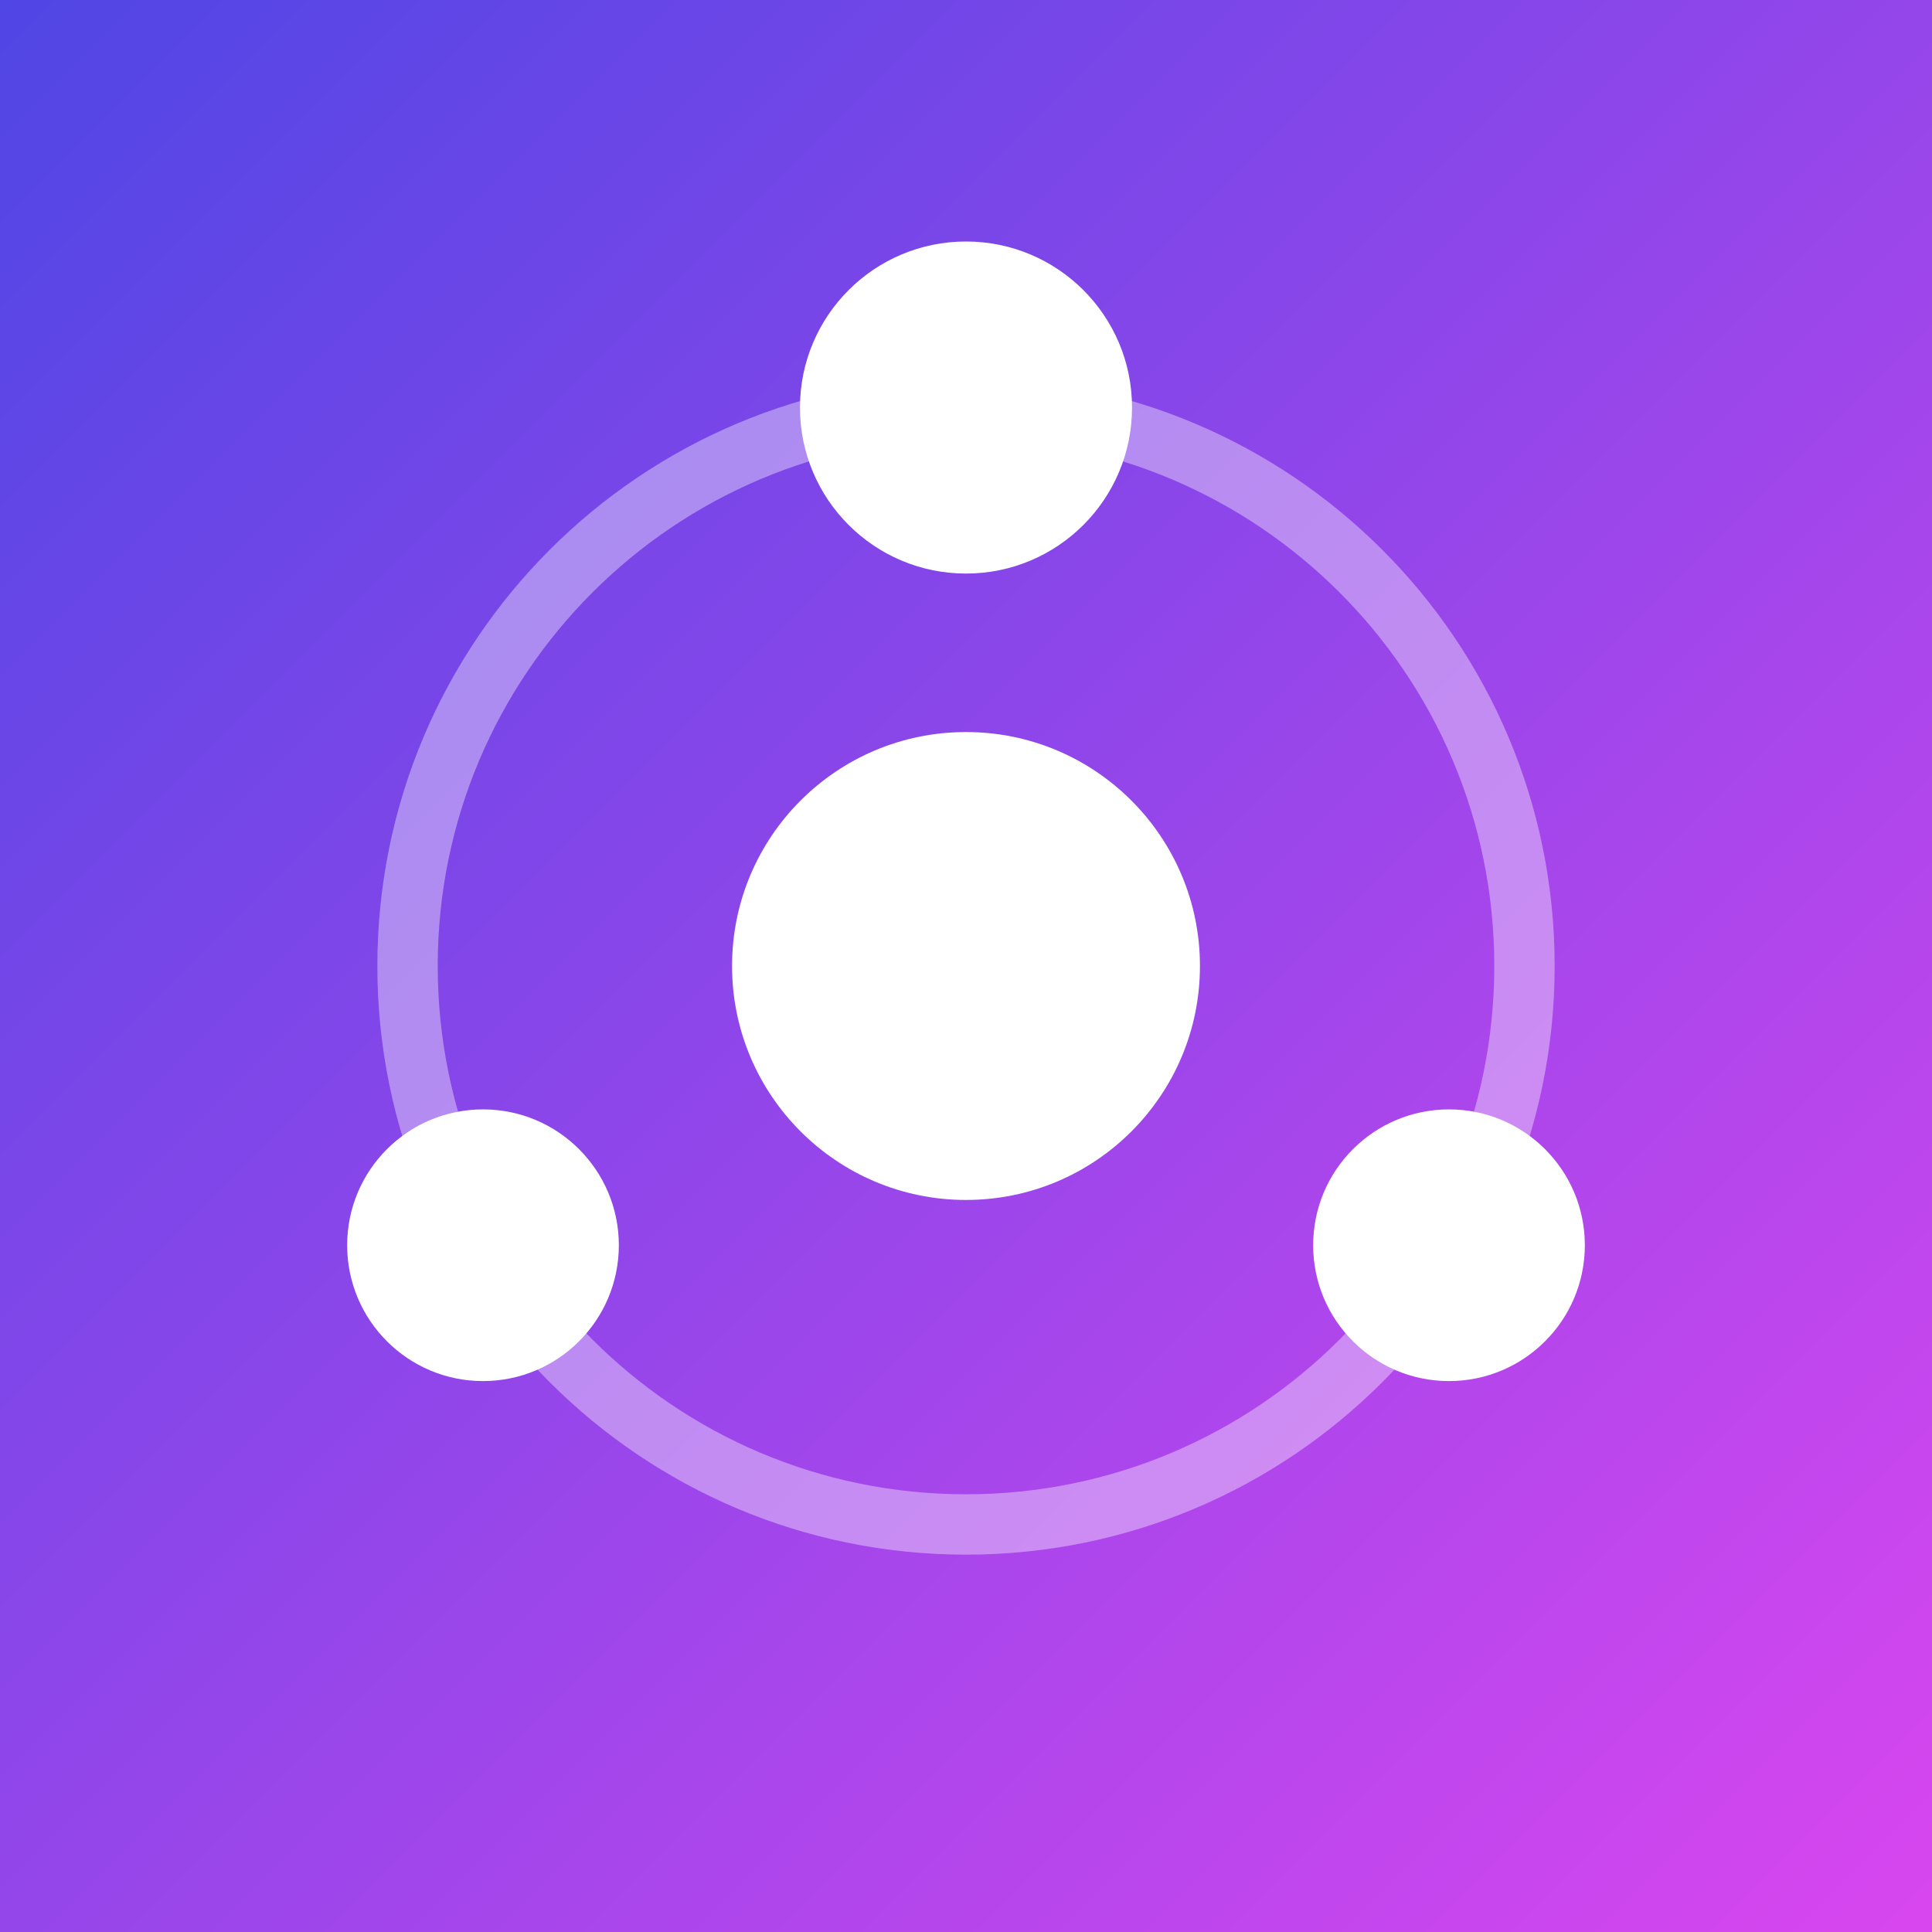
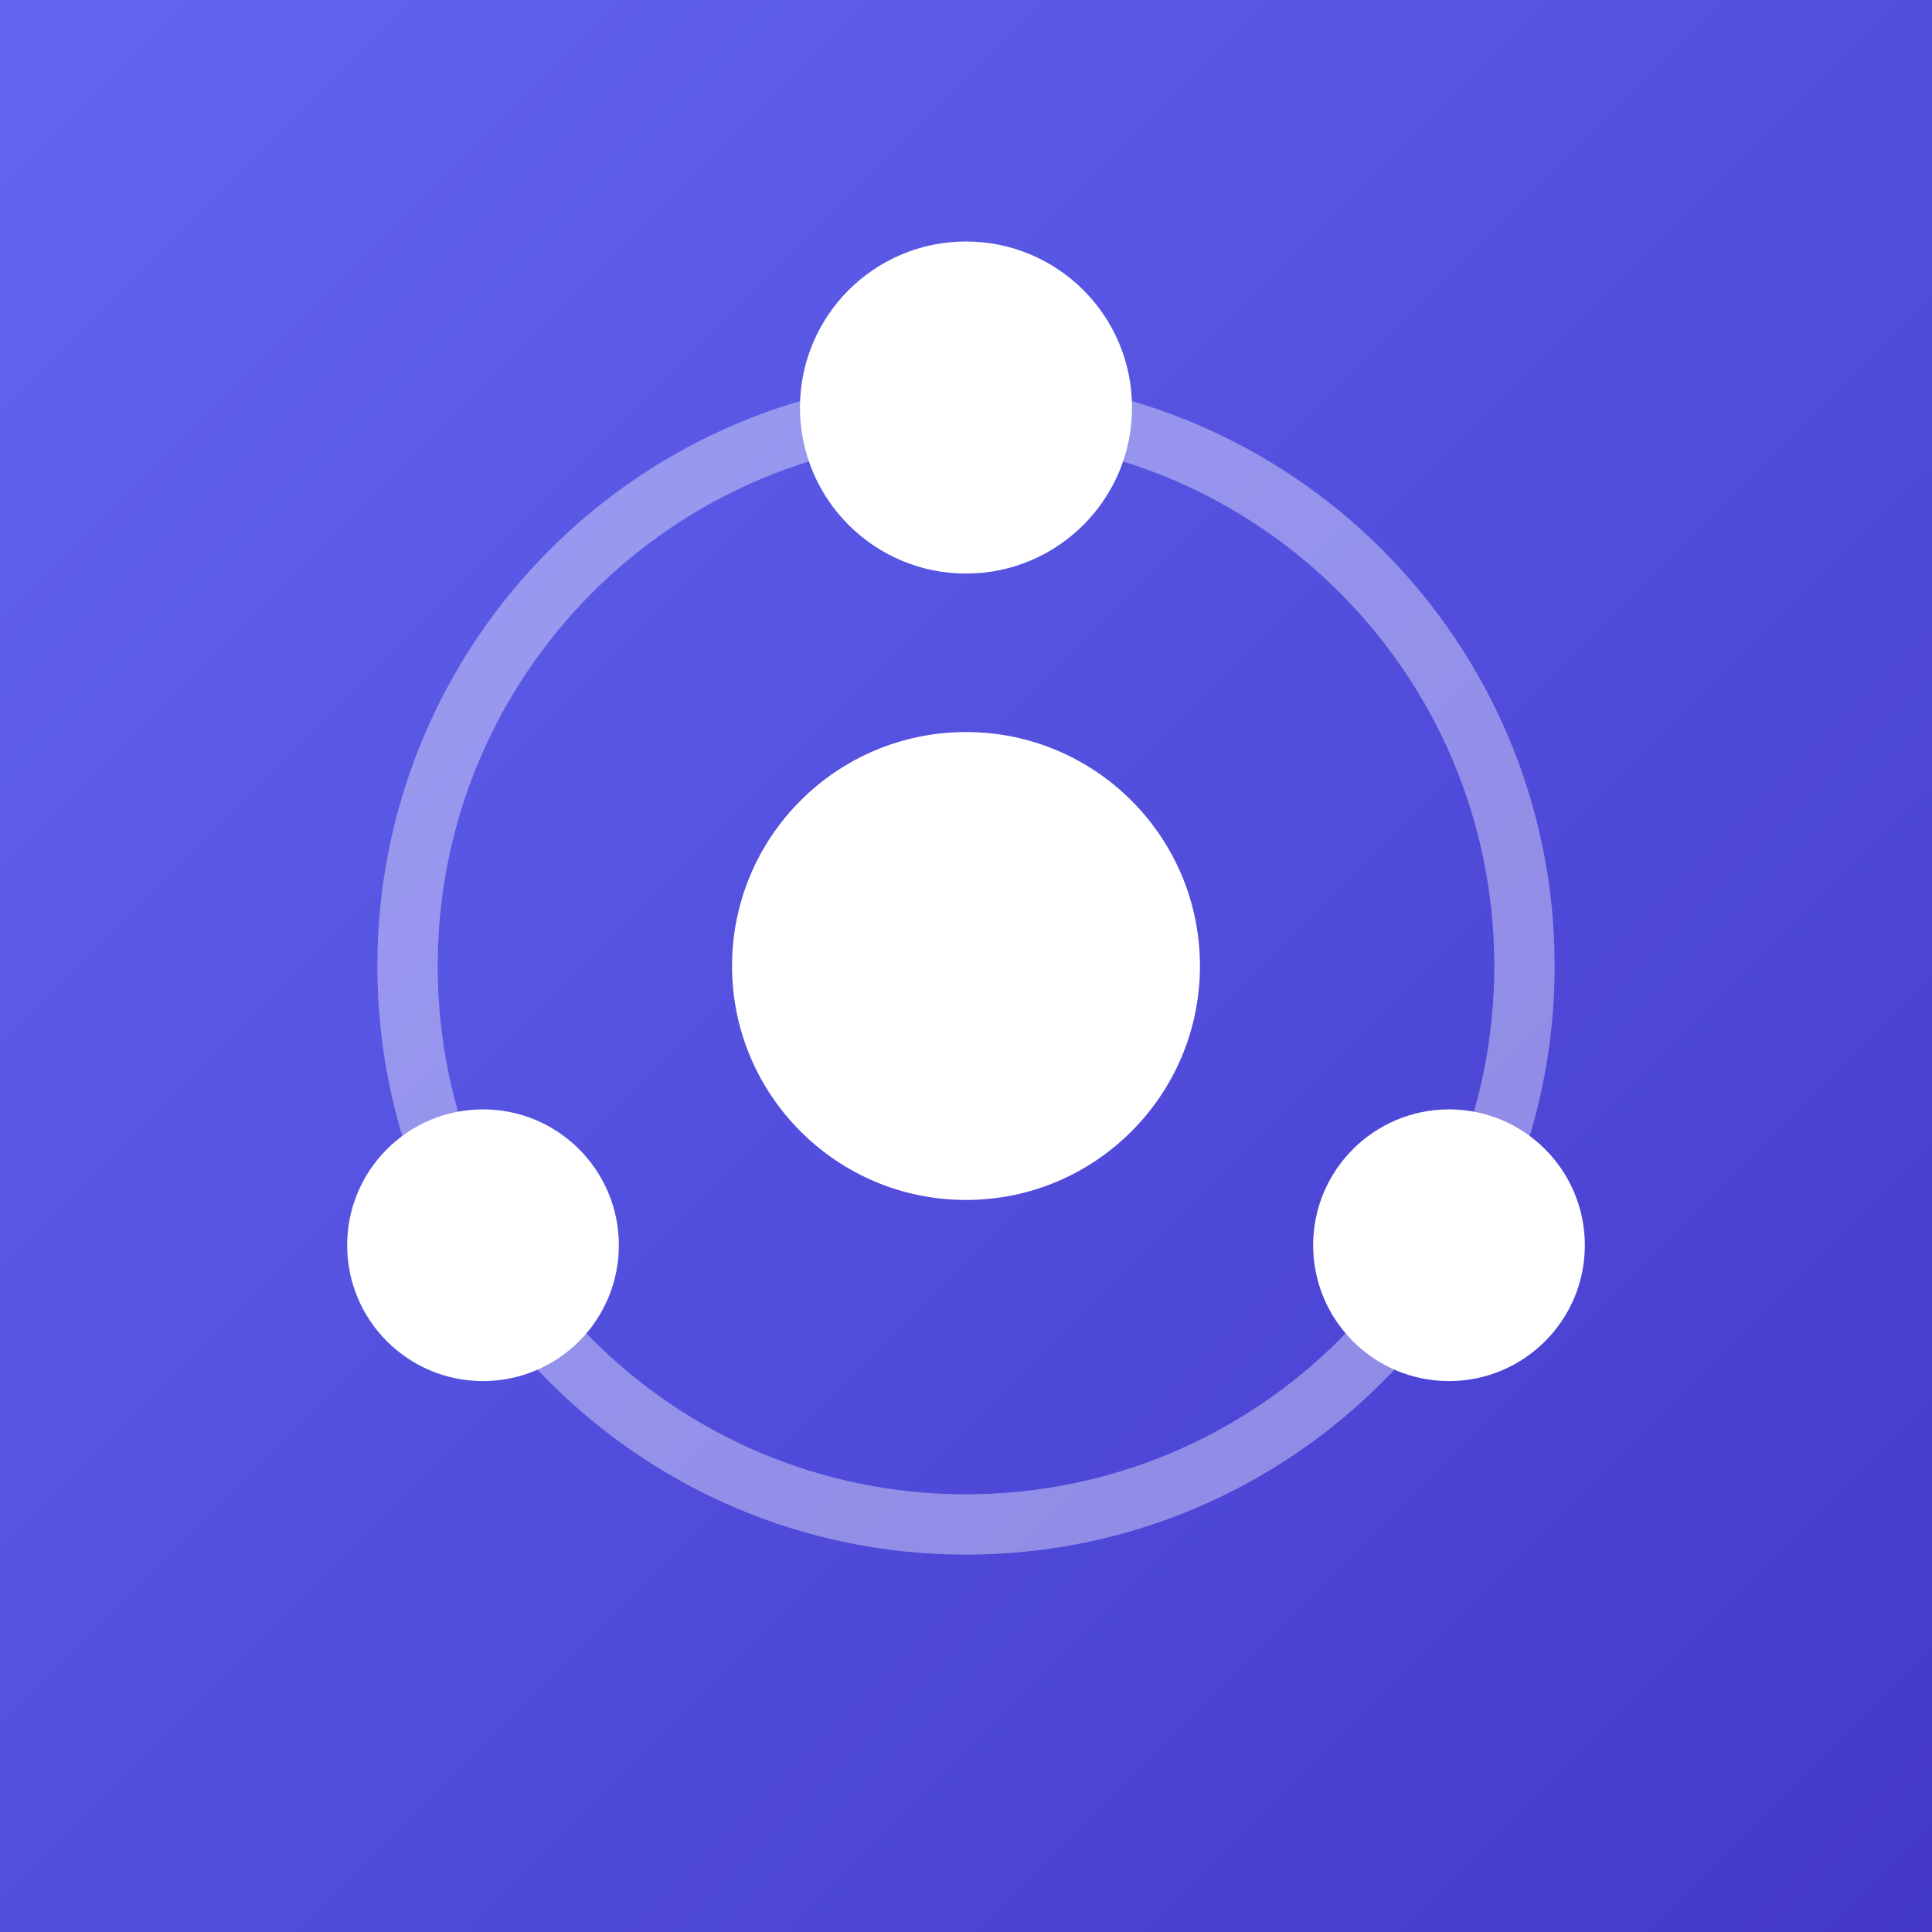
<svg xmlns="http://www.w3.org/2000/svg" viewBox="0 0 512 512" width="512" height="512">
  <defs>
    <linearGradient id="bg" x1="0" y1="0" x2="1" y2="1">
-       <stop offset="0" stop-color="#4f46e5" />
-       <stop offset="1" stop-color="#d946ef" />
+       <stop offset="0" stop-color="#6366f1" />
+       <stop offset="1" stop-color="#4338ca" />
    </linearGradient>
  </defs>
  <rect width="512" height="512" fill="url(#bg)" />
  <circle cx="256" cy="256" r="148" fill="none" stroke="#ffffff" stroke-width="16" opacity="0.38" />
  <g fill="#ffffff">
    <circle cx="256" cy="256" r="62" />
    <circle cx="256" cy="108" r="44" />
    <circle cx="384" cy="330" r="36" />
    <circle cx="128" cy="330" r="36" />
  </g>
</svg>
